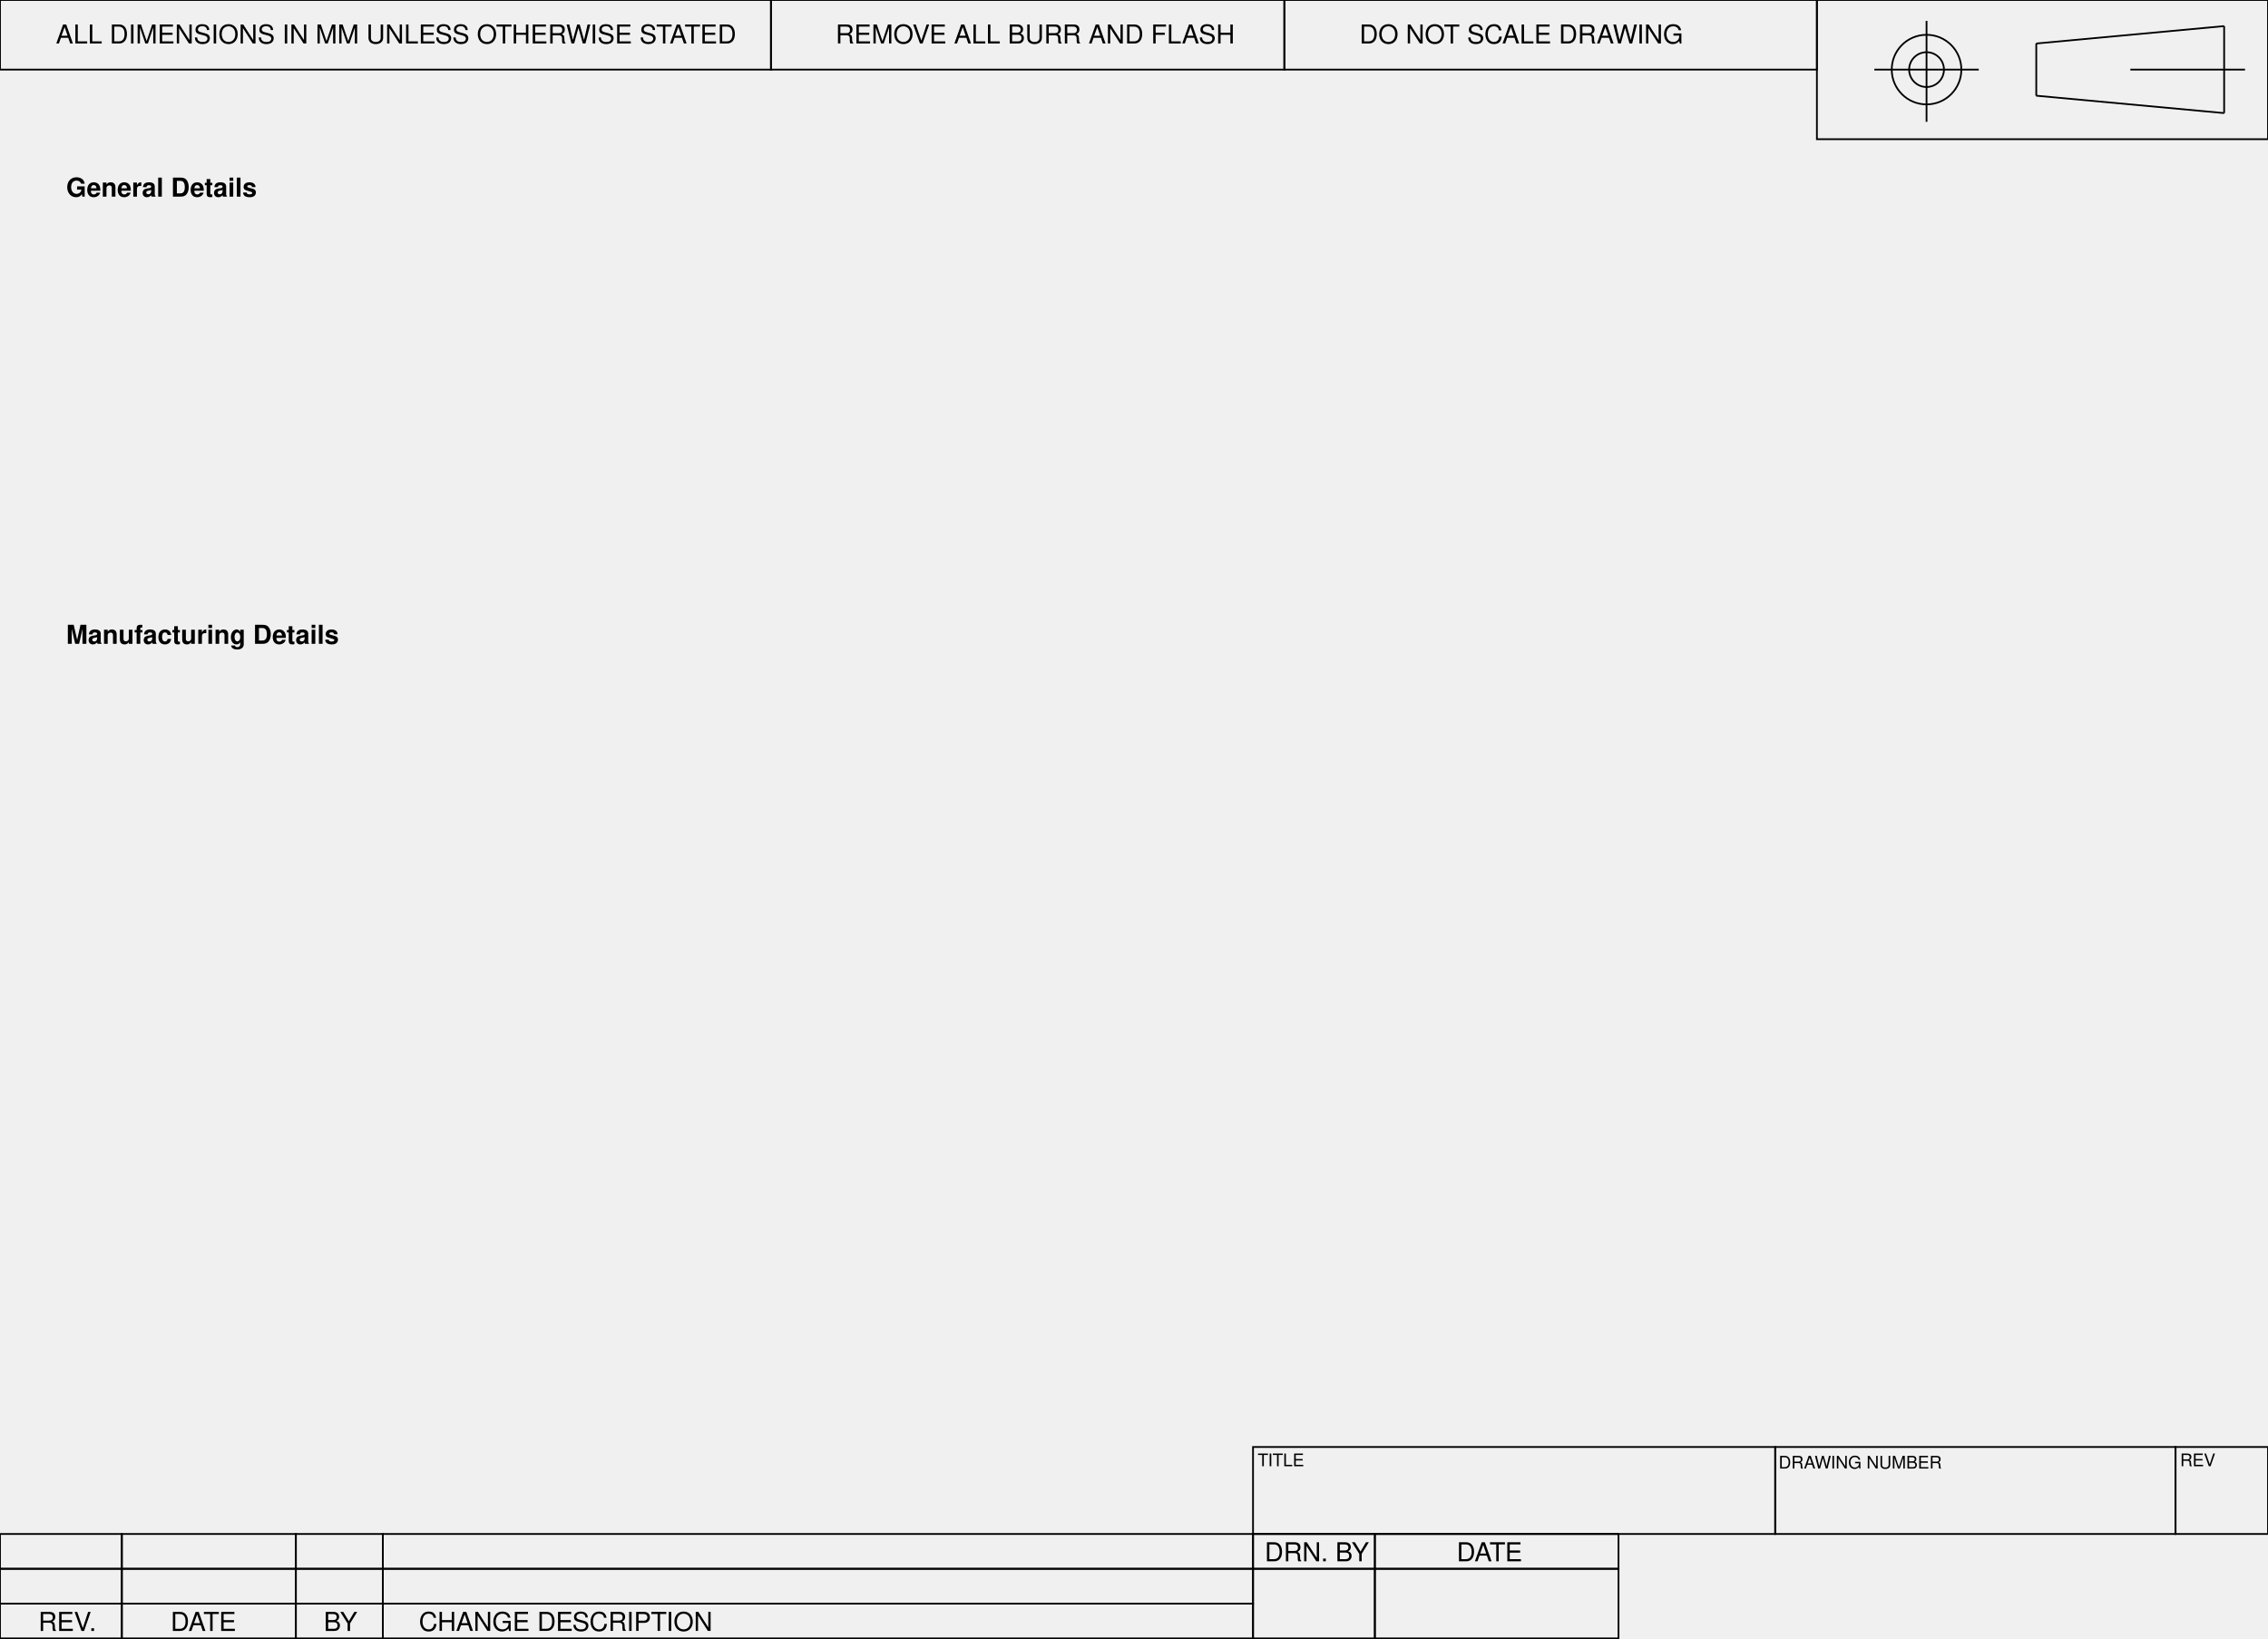
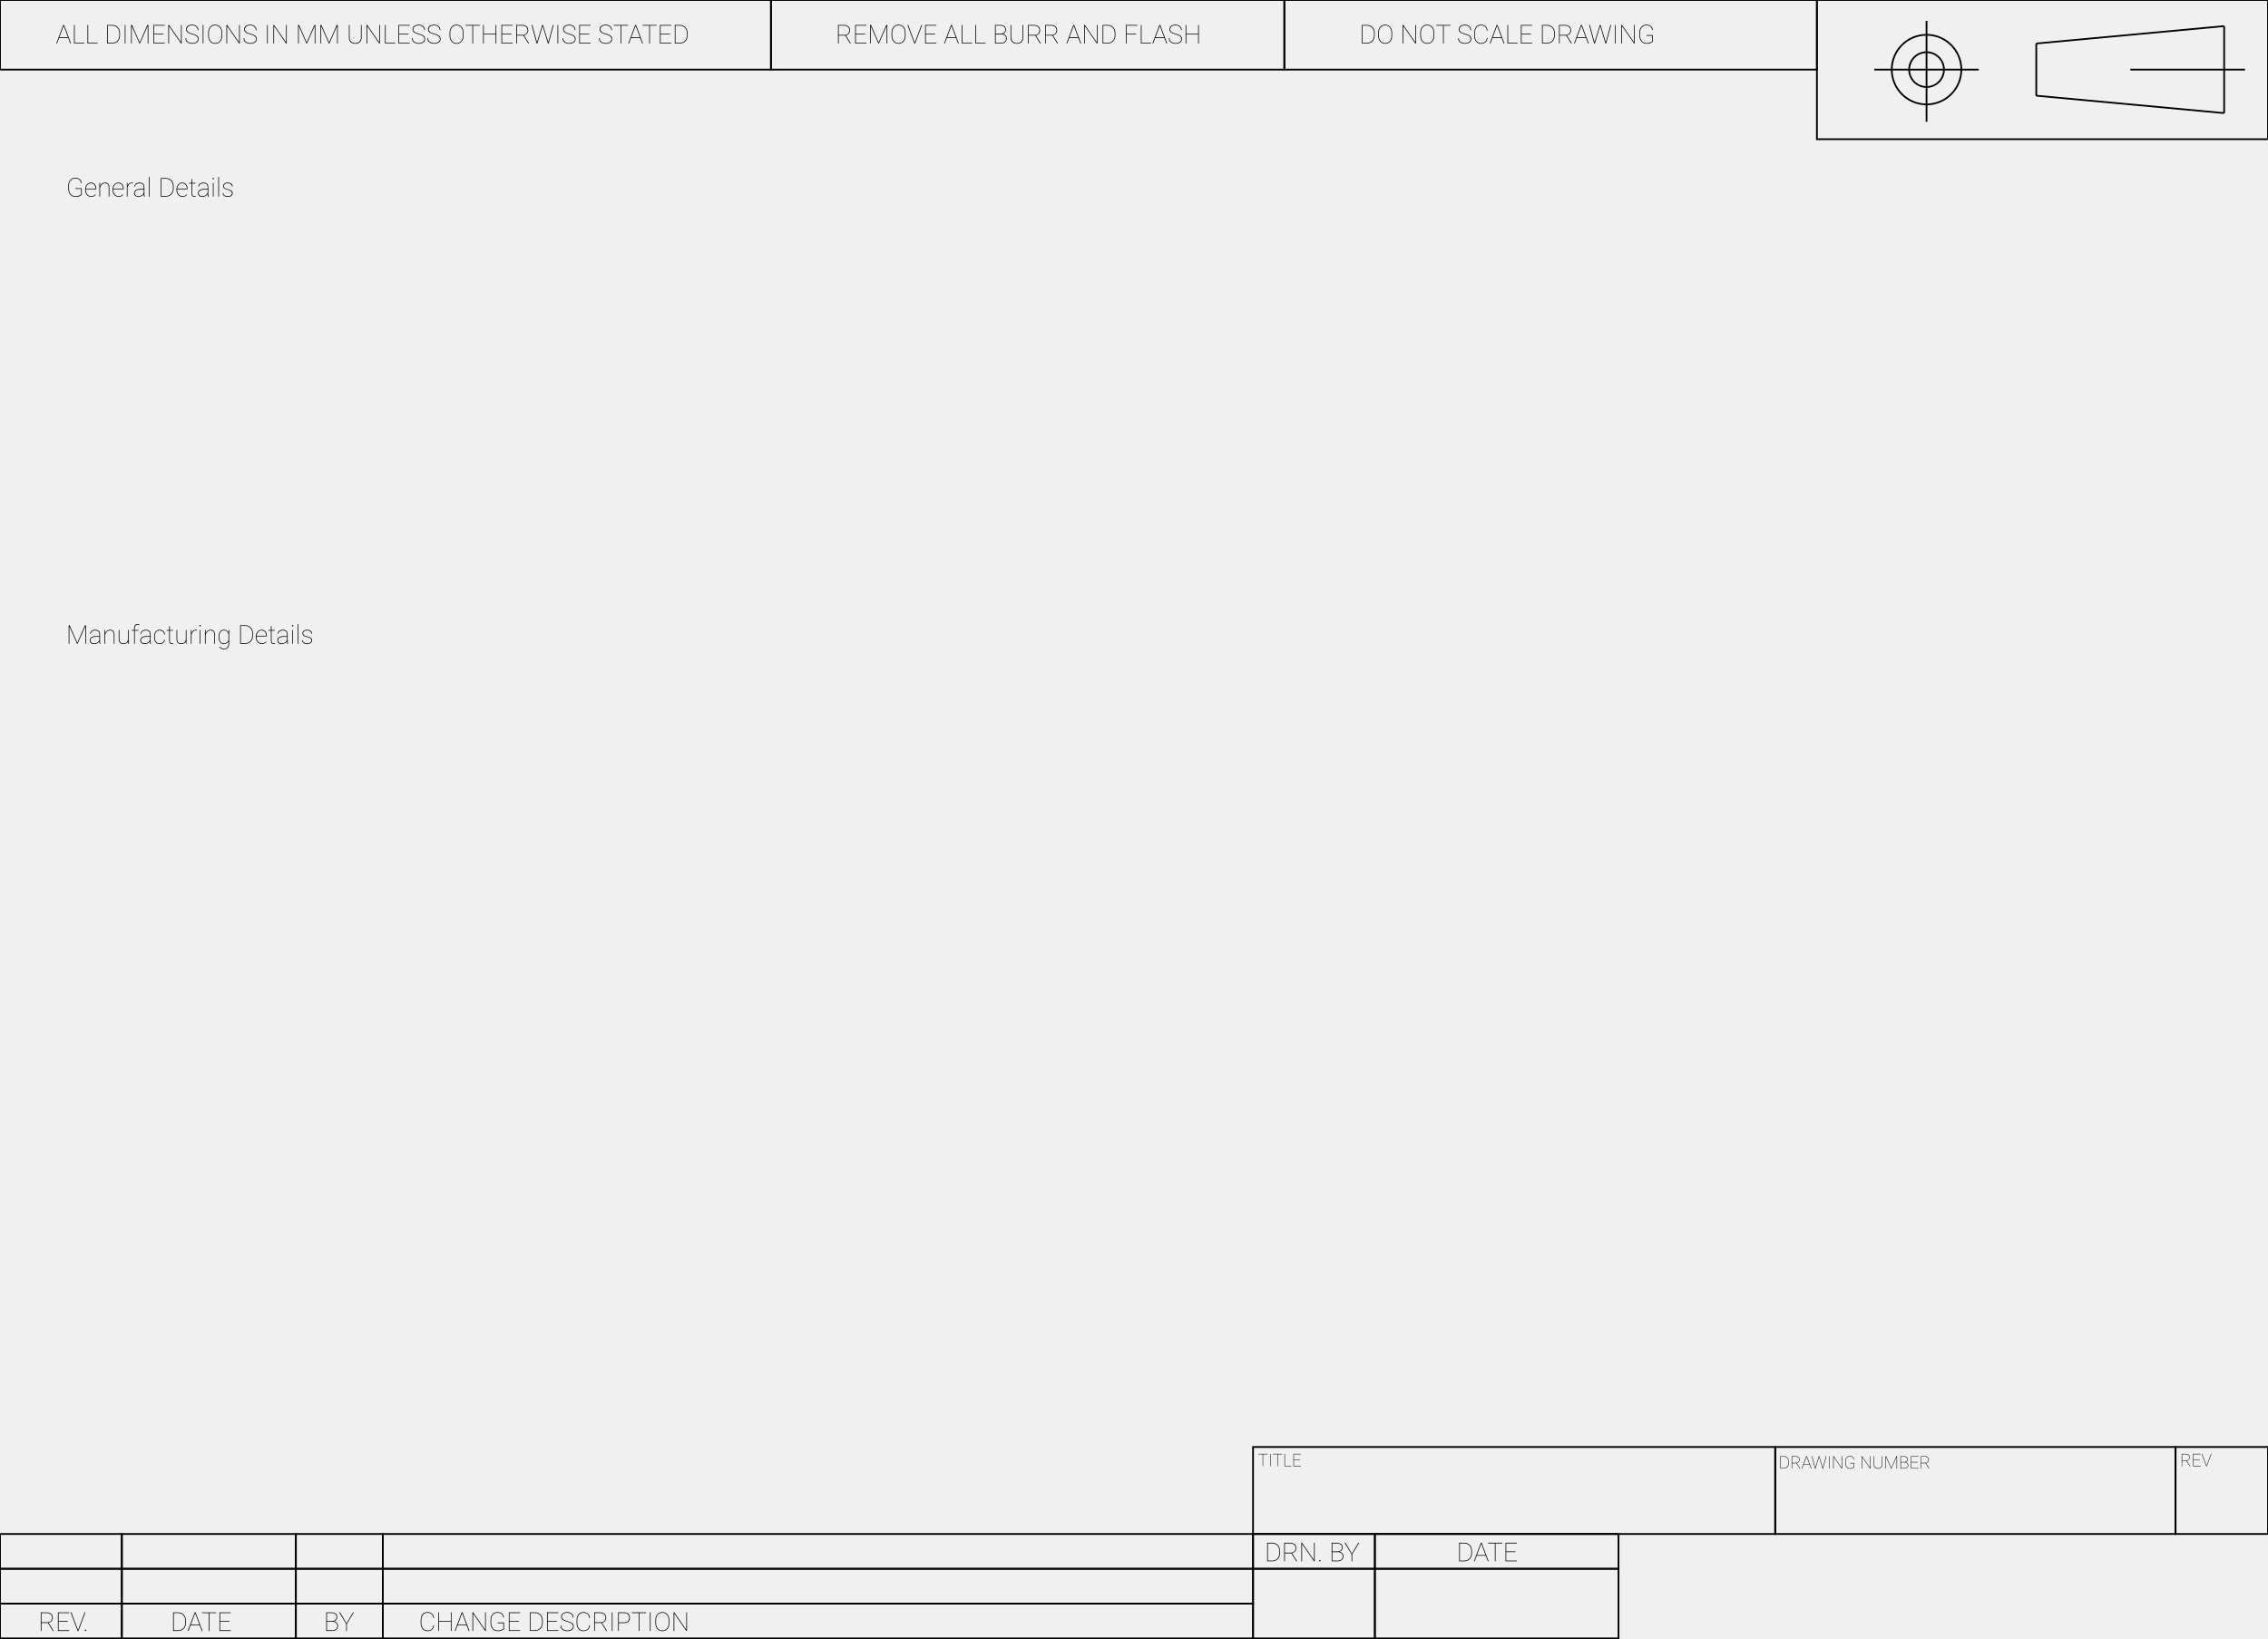
- <svg xmlns="http://www.w3.org/2000/svg" width="13032" height="9416">
+ <svg xmlns="http://www.w3.org/2000/svg" width="13032" height="9416" viewbox="0 0 13698 9581 ">
  <g>
-     <rect fill="none" id="canvas_background" height="9418" width="13034" y="-1" x="-1" />
+     <rect fill="none" id="canvas_background" height="9853" width="13700" y="-1" x="-1" />
  </g>
  <g>
    <g id="general_details">
-       <text fill="#000000" stroke="#000000" stroke-width="0" stroke-opacity="null" x="380" y="1130" id="label_general_details" font-size="150" font-family="Helvetica, Arial, sans-serif" text-anchor="start" xml:space="preserve" font-weight="bold">General Details</text>
+       <text fill="#000000" stroke="#000000" stroke-width="1" stroke-opacity="0" fill-opacity="1" x="380" y="1130" font-family="Roboto" id="label_general_details" font-size="150" text-anchor="start" xml:space="preserve" font-weight="100">General Details</text>
      <rect fill="none" stroke="#000000" stroke-width="10" stroke-opacity="0" fill-opacity="0" x="330" y="1230" width="3800" height="1960" id="general_details_target_region" />
    </g>
    <g id="manufacturing_details">
-       <text fill="#000000" stroke="#000000" stroke-width="0" stroke-opacity="null" x="380" y="3700" id="label_manufacturing_details" font-size="150" font-family="Helvetica, Arial, sans-serif" text-anchor="start" xml:space="preserve" font-weight="bold">Manufacturing Details</text>
+       <text fill="#000000" stroke="#000000" stroke-width="0" stroke-opacity="0" x="380" y="3700" font-family="Roboto" id="label_manufacturing_details" font-size="150" text-anchor="start" xml:space="preserve" font-weight="100">Manufacturing Details</text>
      <rect fill="none" stroke="#000000" stroke-width="10" stroke-opacity="0" fill-opacity="0" x="330" y="3800" width="3800" height="4000" id="manufacturing_details_target_region" />
    </g>
    <rect opacity="0" id="drawing_target_region" height="7060.028" width="8432" y="977.048" x="4600" fill-opacity="0" stroke-opacity="null" stroke-width="10" stroke="#000000" fill="#000000" />
    <g id="title_section">
      <rect stroke="#000000" fill-opacity="0" fill="#0fffff" stroke-width="10" x="0" y="0" width="4430.003" height="400" id="svg_1" />
-       <text fill="#000000" stroke="#000000" stroke-width="0" x="321.001" y="250" id="svg_2" font-size="150" font-family="Helvetica, Arial, sans-serif" text-anchor="start" xml:space="preserve">ALL DIMENSIONS IN MM UNLESS OTHERWISE STATED</text>
+       <text fill="#000000" stroke="#000000" stroke-width="0" x="321.001" y="250" id="svg_2" font-family="Roboto" font-size="150" text-anchor="start" xml:space="preserve" font-weight="100">ALL DIMENSIONS IN MM UNLESS OTHERWISE STATED</text>
      <rect stroke="#000000" fill-opacity="0" fill="#0fffff" stroke-width="10" x="4430.003" y="0" width="2950.004" height="400" id="svg_3" />
-       <text fill="#000000" stroke="#000000" stroke-width="0" x="4801.004" y="250" id="svg_4" font-size="150" font-family="Helvetica, Arial, sans-serif" text-anchor="start" xml:space="preserve">REMOVE ALL BURR AND FLASH</text>
+       <text fill="#000000" stroke="#000000" stroke-width="0" x="4801.004" y="250" id="svg_4" font-family="Roboto" font-size="150" text-anchor="start" xml:space="preserve" font-weight="100">REMOVE ALL BURR AND FLASH</text>
      <rect stroke="#000000" fill-opacity="0" fill="#0fffff" stroke-width="10" x="7380" y="0" width="3060.004" height="400" id="svg_5" />
-       <text fill="#000000" stroke="#000000" stroke-width="0" x="7810.984" y="250" id="svg_6" font-size="150" font-family="Helvetica, Arial, sans-serif" text-anchor="start" xml:space="preserve">DO NOT SCALE DRAWING</text>
+       <text fill="#000000" stroke="#000000" stroke-width="0" x="7810.984" y="250" id="svg_6" font-family="Roboto" font-size="150" text-anchor="start" xml:space="preserve" font-weight="100">DO NOT SCALE DRAWING</text>
      <rect stroke="#000000" id="svg_7" height="800" width="2592" x="10440" fill-opacity="0" stroke-width="10" fill="#0fffff" />
      <ellipse ry="200" rx="200" id="svg_9" cy="400" cx="11070" fill-opacity="0" stroke-width="10" stroke="#000000" fill="#0fffff" />
      <ellipse ry="100" rx="100" id="svg_8" cy="400" cx="11070" fill-opacity="0" stroke-width="10" fill="#0fffff" stroke="#000000" />
      <line stroke-linecap="null" stroke-linejoin="null" id="svg_11" y2="400" x2="11370" y1="400" x1="10770" fill-opacity="0" stroke-width="10" stroke="#000000" fill="none" />
      <line stroke-linecap="null" stroke-linejoin="null" id="svg_12" y2="700" x2="11070" y1="120" x1="11070" fill-opacity="0" stroke-width="10" stroke="#000000" fill="none" />
      <line stroke-linecap="null" stroke-linejoin="null" id="svg_13" y2="550" x2="11700.494" y1="250" x1="11700.494" fill-opacity="0" stroke-width="10" stroke="#000000" fill="none" />
      <line stroke="#000000" stroke-linecap="null" stroke-linejoin="null" id="svg_14" y2="650" x2="12780" y1="150" x1="12780" fill-opacity="0" stroke-width="10" fill="none" />
      <line stroke-linecap="null" stroke-linejoin="null" id="svg_15" y2="150" x2="12780" y1="250" x1="11700" fill-opacity="0" stroke-width="10" stroke="#000000" fill="none" />
      <line stroke-linecap="null" stroke-linejoin="null" id="svg_16" y2="650" x2="12780" y1="550" x1="11700" fill-opacity="0" stroke-width="10" stroke="#000000" fill="none" />
      <line stroke-linecap="null" stroke-linejoin="null" id="svg_17" y2="400" x2="12900" y1="400" x1="12241" fill-opacity="0" stroke-width="10" stroke="#000000" fill="none" />
    </g>
    <g id="base_section">
      <rect fill="none" stroke="#000000" stroke-width="10" fill-opacity="0" x="0" y="9216" width="699.986" height="200" id="svg_63" />
      <rect fill="none" stroke="#000000" stroke-width="10" fill-opacity="0" x="0" y="9016" width="699.986" height="200" id="svg_64" />
      <rect fill="none" stroke="#000000" stroke-width="10" fill-opacity="0" x="0" y="8816" width="699.986" height="200" id="svg_65" />
      <rect fill="none" stroke="#000000" stroke-width="10" fill-opacity="0" x="700" y="9216" width="1000" height="200" id="svg_66" />
      <rect fill="none" stroke="#000000" stroke-width="10" fill-opacity="0" x="700" y="9016" width="1000" height="200" id="svg_67" />
      <rect fill="none" stroke="#000000" stroke-width="10" fill-opacity="0" x="700" y="8816" width="1000" height="200" id="svg_68" />
      <rect fill="none" stroke="#000000" stroke-width="10" fill-opacity="0" x="2200" y="9216" width="5000" height="200" id="svg_72" />
      <rect fill="none" stroke="#000000" stroke-width="10" fill-opacity="0" x="2200" y="9016" width="5000" height="200" id="svg_73" />
      <rect fill="none" stroke-width="10" fill-opacity="0" x="2200" y="8816" width="5000" height="200" id="svg_74" stroke="#000000" />
      <rect fill="none" stroke="#000000" stroke-width="10" fill-opacity="0" x="1700" y="9216" width="500" height="200" id="svg_75" />
      <rect fill="none" stroke="#000000" stroke-width="10" fill-opacity="0" x="1700" y="9016" width="500" height="200" id="svg_76" />
      <rect fill="none" stroke-width="10" fill-opacity="0" x="1700" y="8816" width="500" height="200" id="svg_77" stroke="#000000" />
      <rect fill="none" stroke="#000000" stroke-width="10" fill-opacity="0" x="7200" y="8816" width="700" height="200" id="svg_79" />
      <rect fill="none" stroke="#000000" stroke-width="10" fill-opacity="0" x="7900" y="8816" width="1400" height="200" id="svg_83" />
      <rect fill="none" stroke="#000000" stroke-width="10" fill-opacity="0" x="12500" y="8316" width="532" height="499.995" id="svg_88" />
-       <text fill="#000000" stroke="#000000" stroke-width="0" x="219.996" y="9373.17" id="svg_89" font-size="150" font-family="Helvetica, Arial, sans-serif" text-anchor="start" xml:space="preserve">REV.</text>
-       <text fill="#000000" stroke="#000000" stroke-width="0" x="979.983" y="9373.17" id="svg_90" font-size="150" font-family="Helvetica, Arial, sans-serif" text-anchor="start" xml:space="preserve">DATE</text>
-       <text fill="#000000" stroke="#000000" stroke-width="0" x="1859.968" y="9373.17" id="svg_91" font-size="150" font-family="Helvetica, Arial, sans-serif" text-anchor="start" xml:space="preserve">BY</text>
-       <text fill="#000000" stroke="#000000" stroke-width="0" x="2406.633" y="9373" id="svg_92" font-size="150" font-family="Helvetica, Arial, sans-serif" text-anchor="start" xml:space="preserve">CHANGE DESCRIPTION</text>
-       <text fill="#000000" stroke="#000000" stroke-width="0" x="7266.597" y="8973" id="svg_94" font-size="150" font-family="Helvetica, Arial, sans-serif" text-anchor="start" xml:space="preserve">DRN. BY</text>
-       <text fill="#000000" stroke="#000000" stroke-width="0" x="8369.931" y="8973" id="svg_95" font-size="150" font-family="Helvetica, Arial, sans-serif" text-anchor="start" xml:space="preserve">DATE</text>
-       <text fill="#000000" stroke="#000000" stroke-width="0" x="7226.633" y="8426.627" id="svg_96" font-size="100" font-family="Helvetica, Arial, sans-serif" text-anchor="start" xml:space="preserve">TITLE</text>
-       <text fill="#000000" stroke="#000000" stroke-width="0" x="10219.952" y="8439.96" id="svg_97" font-size="100" font-family="Helvetica, Arial, sans-serif" text-anchor="start" xml:space="preserve">DRAWING NUMBER</text>
-       <text fill="#000000" stroke="#000000" stroke-width="0" x="12526.608" y="8426.627" id="svg_98" font-size="100" font-family="Helvetica, Arial, sans-serif" text-anchor="start" xml:space="preserve">REV</text>
+       <text fill="#000000" stroke="#000000" stroke-width="0" x="219.996" y="9373.17" id="svg_89" font-family="Roboto" font-size="150" text-anchor="start" xml:space="preserve" font-weight="100">REV.</text>
+       <text fill="#000000" stroke="#000000" stroke-width="0" x="979.983" y="9373.17" id="svg_90" font-family="Roboto" font-size="150" text-anchor="start" xml:space="preserve" font-weight="100">DATE</text>
+       <text fill="#000000" stroke="#000000" stroke-width="0" x="1859.968" y="9373.17" id="svg_91" font-family="Roboto" font-size="150" text-anchor="start" xml:space="preserve" font-weight="100">BY</text>
+       <text fill="#000000" stroke="#000000" stroke-width="0" x="2406.633" y="9373" id="svg_92" font-family="Roboto" font-size="150" text-anchor="start" xml:space="preserve" font-weight="100">CHANGE DESCRIPTION</text>
+       <text fill="#000000" stroke="#000000" stroke-width="0" x="7266.597" y="8973" id="svg_94" font-family="Roboto" font-size="150" text-anchor="start" xml:space="preserve" font-weight="100">DRN. BY</text>
+       <text fill="#000000" stroke="#000000" stroke-width="0" x="8369.931" y="8973" id="svg_95" font-family="Roboto" font-size="150" text-anchor="start" xml:space="preserve" font-weight="100">DATE</text>
+       <text fill="#000000" stroke="#000000" stroke-width="0" x="7226.633" y="8426.627" id="svg_96" font-family="Roboto" font-size="100" text-anchor="start" xml:space="preserve" font-weight="100">TITLE</text>
+       <text fill="#000000" stroke="#000000" stroke-width="0" x="10219.952" y="8439.96" id="svg_97" font-family="Roboto" font-size="100" text-anchor="start" xml:space="preserve" font-weight="100">DRAWING NUMBER</text>
+       <text fill="#000000" stroke="#000000" stroke-width="0" x="12526.608" y="8426.627" id="svg_98" font-family="Roboto" font-size="100" text-anchor="start" xml:space="preserve" font-weight="100">REV</text>
      <g id="base_details">
        <rect fill="none" stroke="#000000" stroke-width="10" fill-opacity="0" x="7200" y="8316" width="3000" height="500" id="field_title" />
-         <rect stroke-opacity="0" fill="none" stroke="#ffffff" stroke-width="10" fill-opacity="0" x="9901" y="8816" width="3132" height="600" id="field_scs_details" />
-         <rect fill="none" stroke="#000000" stroke-width="10" fill-opacity="0" x="10201" y="8316" width="2300" height="500" id="field_drawing_number" />
-         <rect fill="none" stroke="#000000" stroke-width="10" fill-opacity="0" x="7200" y="9016" width="700" height="400" id="field_drawn_by" />
-         <rect fill="none" stroke="#000000" stroke-width="10" fill-opacity="0" x="7900" y="9016" width="1400" height="400" id="field_date" />
-         <rect id="field_scs_logo" height="600" width="600" y="8816" x="9301" fill-opacity="0" stroke-opacity="0" stroke-width="10" stroke="#ffffff" fill="none" />
+         <rect stroke-opacity="0" fill="none" stroke="#000000" stroke-width="10" fill-opacity="0" x="9901" y="8816" width="3132" height="600" id="field_scs_details" />
+         <rect stroke-opacity="1" fill="none" stroke="#000000" stroke-width="10" fill-opacity="0" x="10201" y="8316" width="2300" height="500" id="field_drawing_number" />
+         <rect stroke-opacity="1" fill="none" stroke="#000000" stroke-width="10" fill-opacity="0" x="7200" y="9016" width="700" height="400" id="field_drawn_by" />
+         <rect stroke-opacity="1" fill="none" stroke="#000000" stroke-width="10" fill-opacity="0" x="7900" y="9016" width="1400" height="400" id="field_date" />
+         <rect stroke-opacity="0" id="field_scs_logo" height="600" width="600" y="8816" x="9301" fill-opacity="0" stroke-width="10" stroke="#000000" fill="none" />
      </g>
    </g>
  </g>
</svg>
